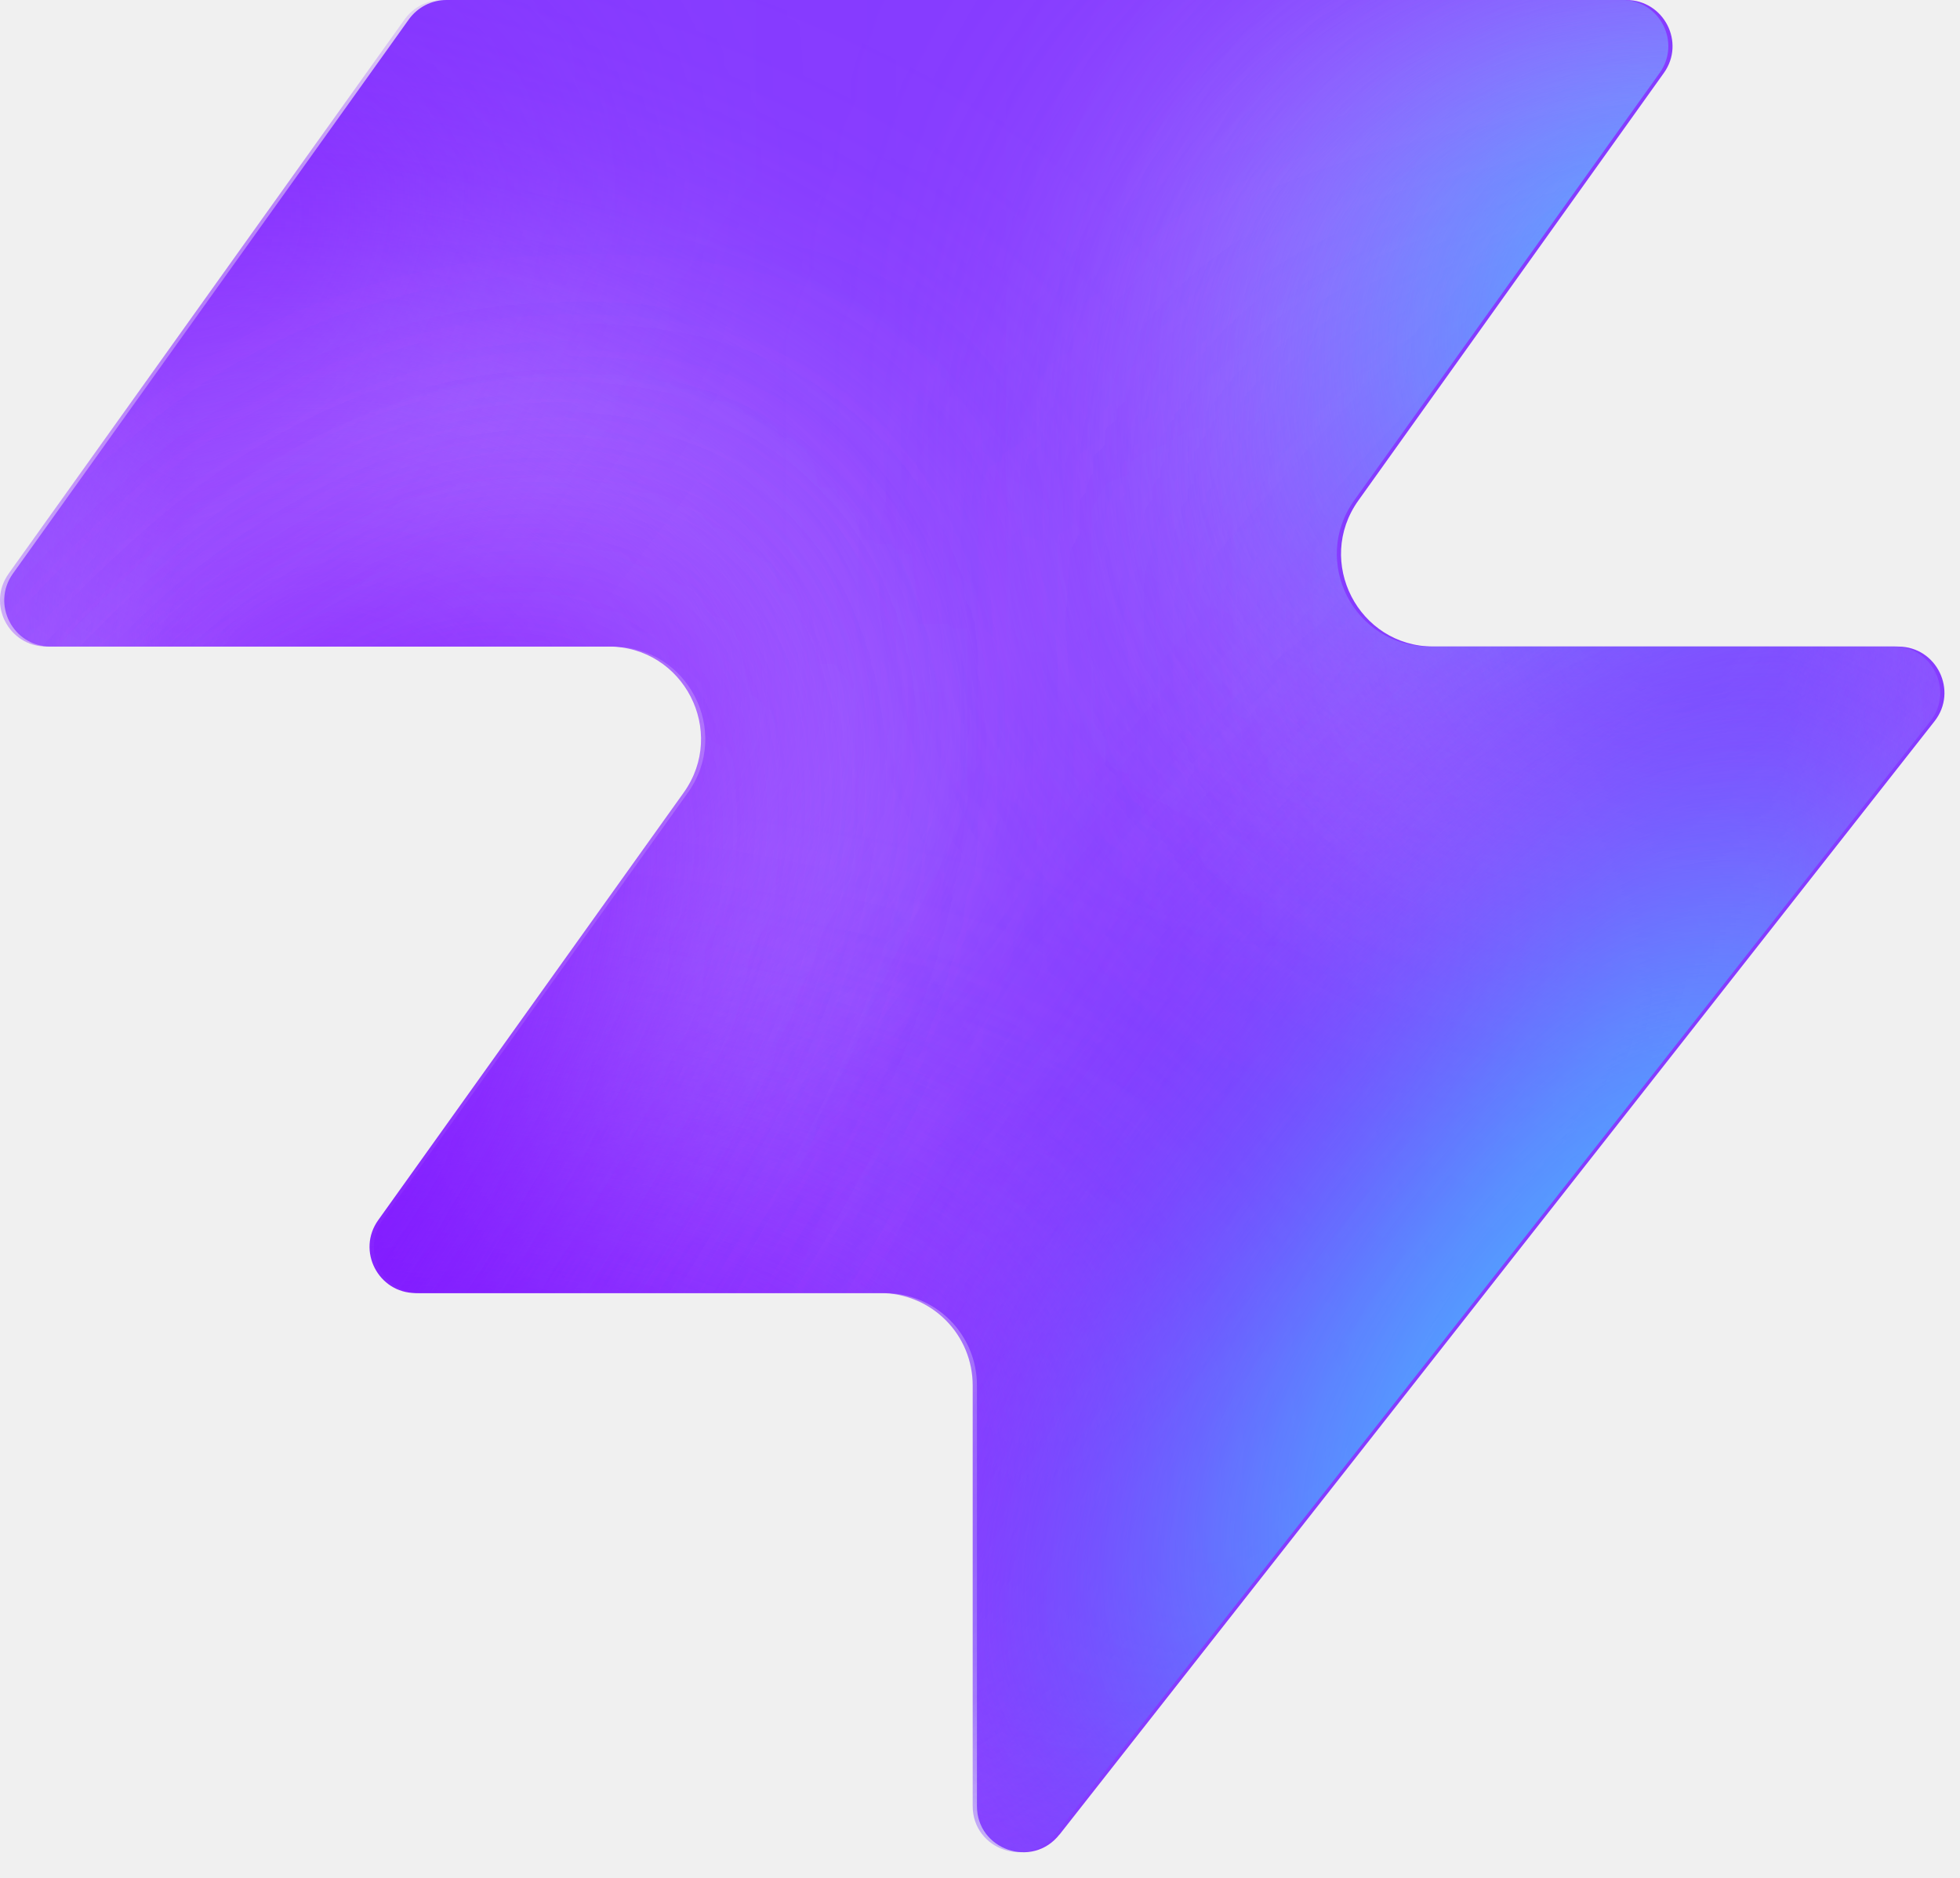
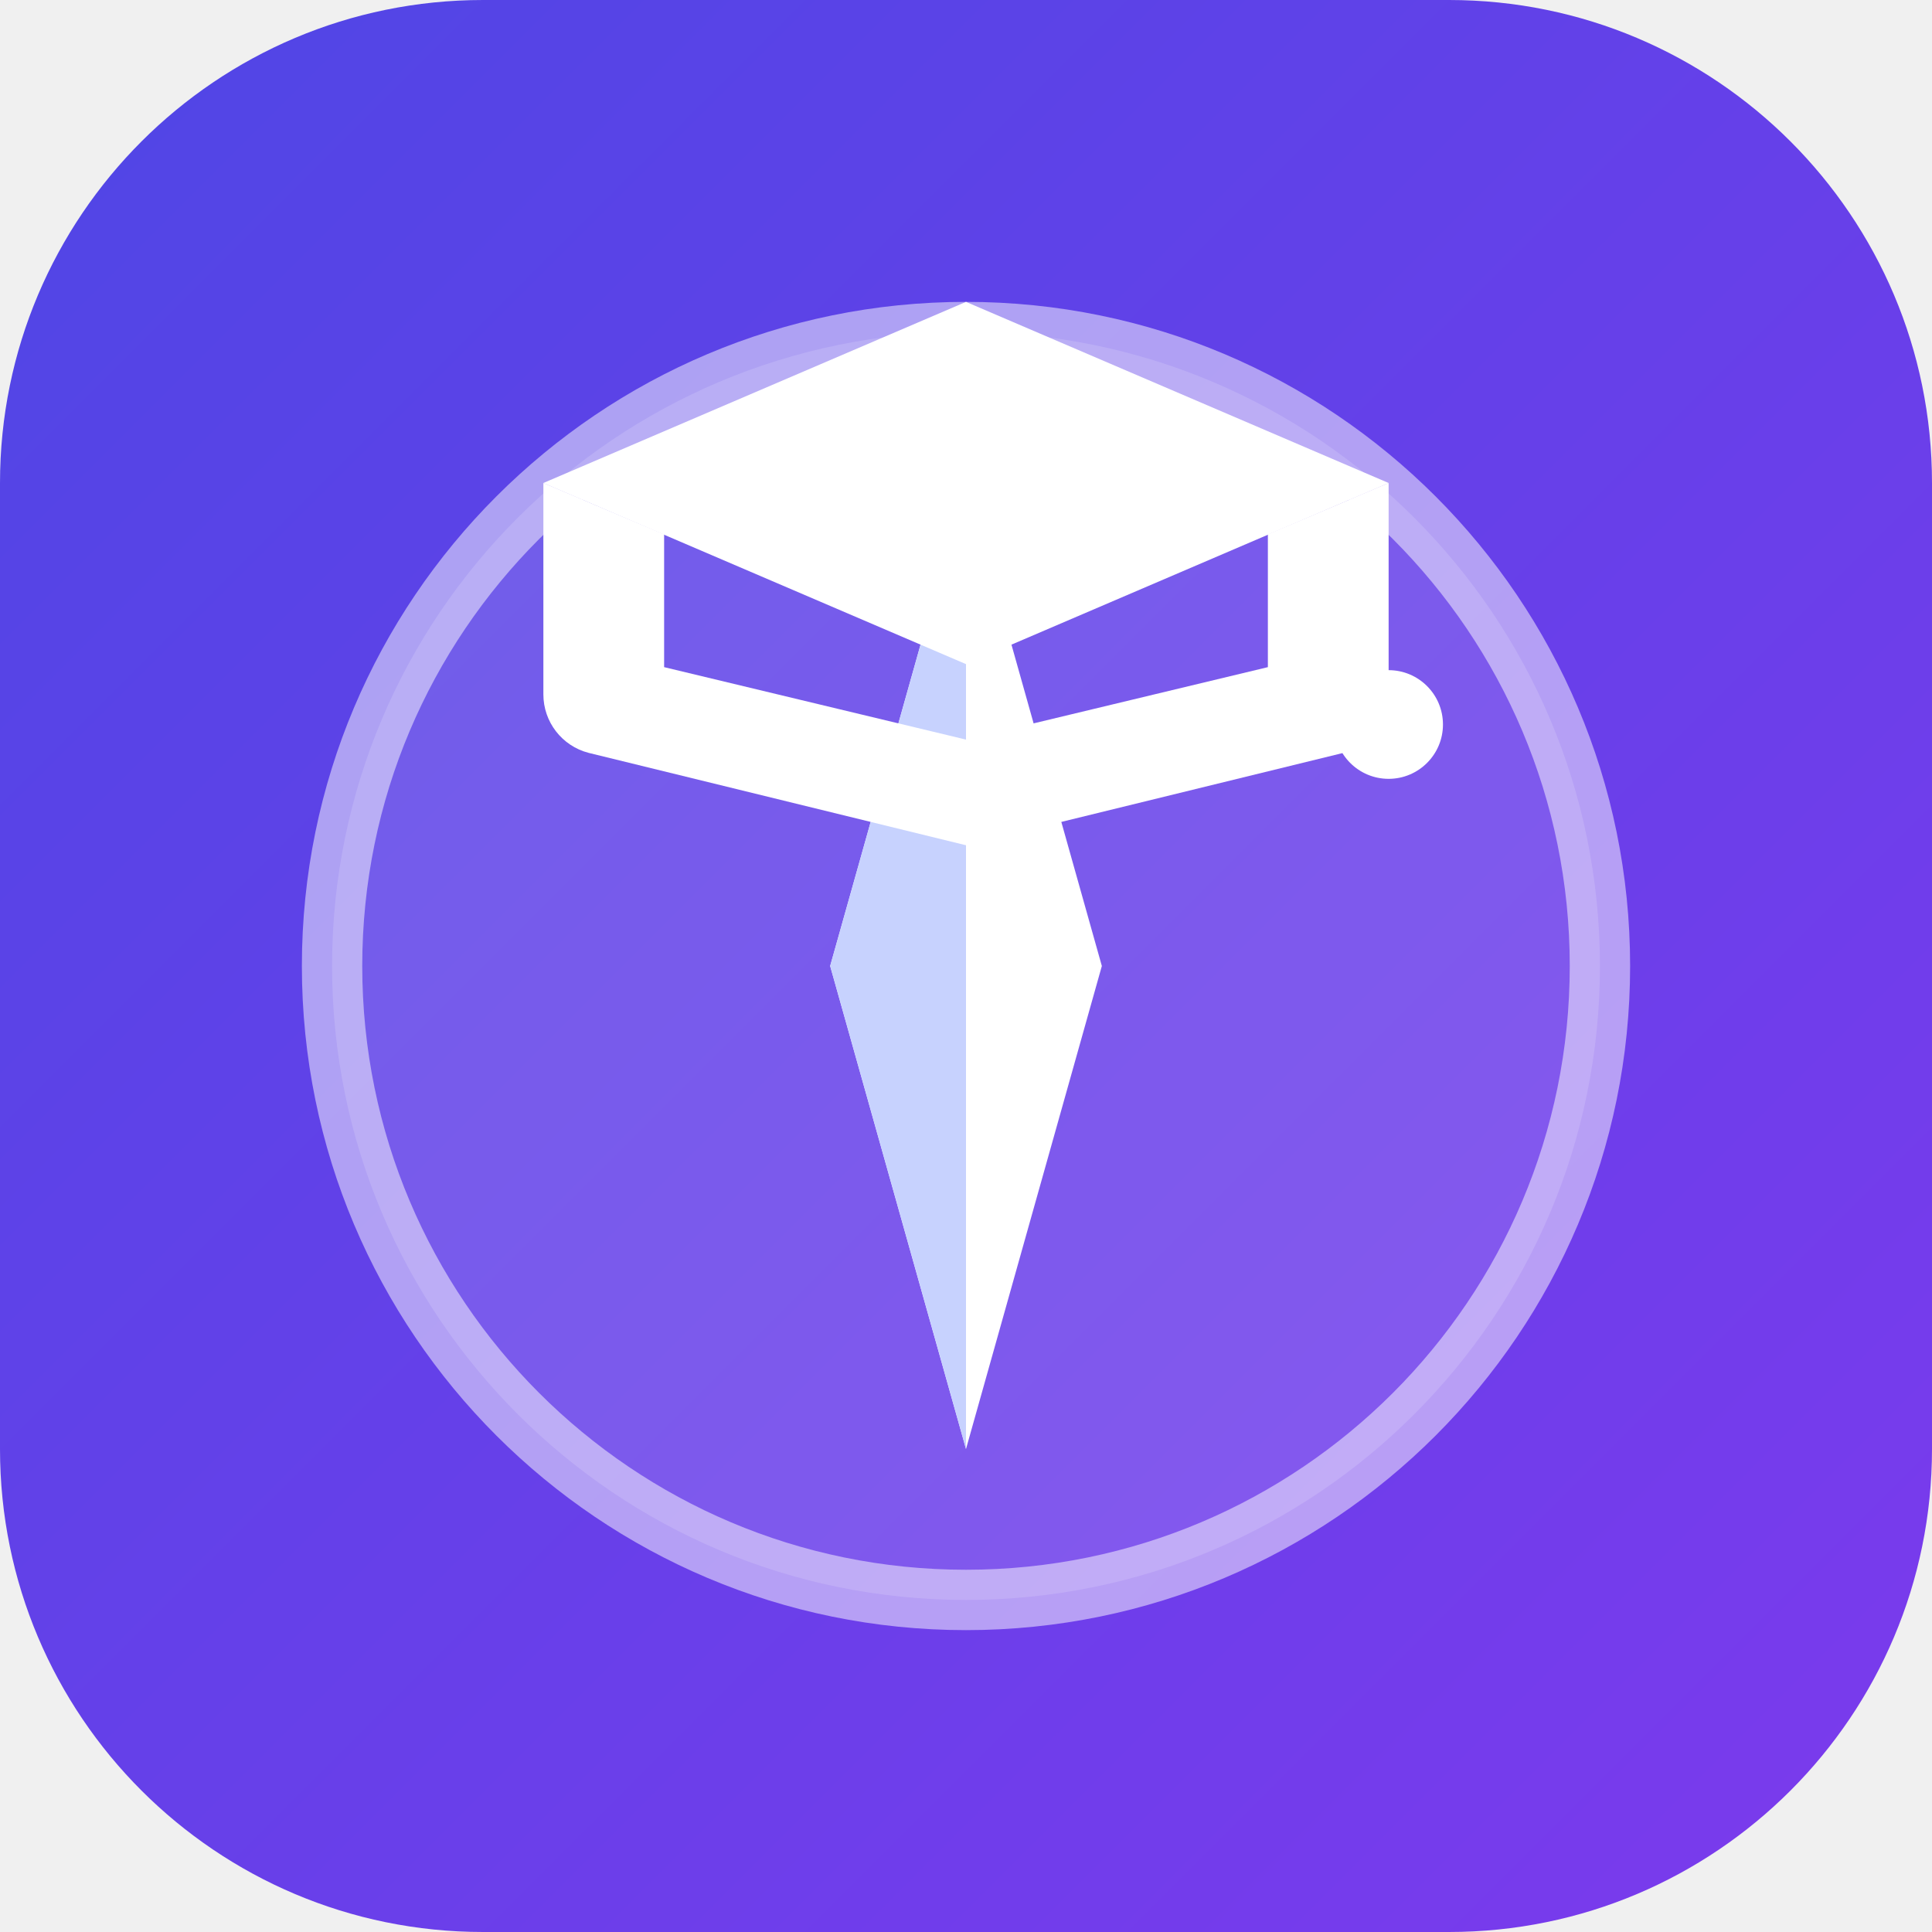
- <svg xmlns="http://www.w3.org/2000/svg" width="48" height="46" fill="none" viewBox="0 0 48 46">
-   <path fill="#863bff" d="M25.946 44.938c-.664.845-2.021.375-2.021-.698V33.937a2.26 2.26 0 0 0-2.262-2.262H10.287c-.92 0-1.456-1.04-.92-1.788l7.48-10.471c1.07-1.497 0-3.578-1.842-3.578H1.237c-.92 0-1.456-1.04-.92-1.788L10.013.474c.214-.297.556-.474.92-.474h28.894c.92 0 1.456 1.04.92 1.788l-7.48 10.471c-1.07 1.498 0 3.579 1.842 3.579h11.377c.943 0 1.473 1.088.89 1.83L25.947 44.94z" style="fill:#863bff;fill:color(display-p3 .525 .23 1);fill-opacity:1" />
-   <mask id="a" width="48" height="46" x="0" y="0" maskUnits="userSpaceOnUse" style="mask-type:alpha">
-     <path fill="#000" d="M25.842 44.938c-.664.844-2.021.375-2.021-.698V33.937a2.26 2.26 0 0 0-2.262-2.262H10.183c-.92 0-1.456-1.04-.92-1.788l7.48-10.471c1.07-1.498 0-3.579-1.842-3.579H1.133c-.92 0-1.456-1.04-.92-1.787L9.91.473c.214-.297.556-.474.92-.474h28.894c.92 0 1.456 1.04.92 1.788l-7.48 10.471c-1.07 1.498 0 3.578 1.842 3.578h11.377c.943 0 1.473 1.088.89 1.832L25.843 44.94z" style="fill:#000;fill-opacity:1" />
-   </mask>
-   <g mask="url(#a)">
-     <g filter="url(#b)">
-       <ellipse cx="5.508" cy="14.704" fill="#ede6ff" rx="5.508" ry="14.704" style="fill:#ede6ff;fill:color(display-p3 .927 .903 1);fill-opacity:1" transform="matrix(.00324 1 1 -.00324 -4.47 31.516)" />
-     </g>
-     <g filter="url(#c)">
-       <ellipse cx="10.399" cy="29.851" fill="#ede6ff" rx="10.399" ry="29.851" style="fill:#ede6ff;fill:color(display-p3 .927 .903 1);fill-opacity:1" transform="matrix(.00324 1 1 -.00324 -39.328 7.883)" />
-     </g>
-     <g filter="url(#d)">
-       <ellipse cx="5.508" cy="30.487" fill="#7e14ff" rx="5.508" ry="30.487" style="fill:#7e14ff;fill:color(display-p3 .492 .077 1);fill-opacity:1" transform="rotate(89.814 -25.913 -14.639)scale(1 -1)" />
-     </g>
-     <g filter="url(#e)">
-       <ellipse cx="5.508" cy="30.599" fill="#7e14ff" rx="5.508" ry="30.599" style="fill:#7e14ff;fill:color(display-p3 .492 .077 1);fill-opacity:1" transform="rotate(89.814 -32.644 -3.334)scale(1 -1)" />
-     </g>
-     <g filter="url(#f)">
-       <ellipse cx="5.508" cy="30.599" fill="#7e14ff" rx="5.508" ry="30.599" style="fill:#7e14ff;fill:color(display-p3 .492 .077 1);fill-opacity:1" transform="matrix(.00324 1 1 -.00324 -34.34 30.47)" />
-     </g>
-     <g filter="url(#g)">
-       <ellipse cx="14.072" cy="22.078" fill="#ede6ff" rx="14.072" ry="22.078" style="fill:#ede6ff;fill:color(display-p3 .927 .903 1);fill-opacity:1" transform="rotate(93.35 24.506 48.493)scale(-1 1)" />
-     </g>
-     <g filter="url(#h)">
-       <ellipse cx="3.47" cy="21.501" fill="#7e14ff" rx="3.47" ry="21.501" style="fill:#7e14ff;fill:color(display-p3 .492 .077 1);fill-opacity:1" transform="rotate(89.009 28.708 47.59)scale(-1 1)" />
-     </g>
-     <g filter="url(#i)">
-       <ellipse cx="3.47" cy="21.501" fill="#7e14ff" rx="3.47" ry="21.501" style="fill:#7e14ff;fill:color(display-p3 .492 .077 1);fill-opacity:1" transform="rotate(89.009 28.708 47.59)scale(-1 1)" />
-     </g>
-     <g filter="url(#j)">
-       <ellipse cx=".387" cy="8.972" fill="#7e14ff" rx="4.407" ry="29.108" style="fill:#7e14ff;fill:color(display-p3 .492 .077 1);fill-opacity:1" transform="rotate(39.51 .387 8.972)" />
-     </g>
-     <g filter="url(#k)">
-       <ellipse cx="47.523" cy="-6.092" fill="#7e14ff" rx="4.407" ry="29.108" style="fill:#7e14ff;fill:color(display-p3 .492 .077 1);fill-opacity:1" transform="rotate(37.892 47.523 -6.092)" />
-     </g>
-     <g filter="url(#l)">
-       <ellipse cx="41.412" cy="6.333" fill="#47bfff" rx="5.971" ry="9.665" style="fill:#47bfff;fill:color(display-p3 .28 .748 1);fill-opacity:1" transform="rotate(37.892 41.412 6.333)" />
-     </g>
-     <g filter="url(#m)">
-       <ellipse cx="-1.879" cy="38.332" fill="#7e14ff" rx="4.407" ry="29.108" style="fill:#7e14ff;fill:color(display-p3 .492 .077 1);fill-opacity:1" transform="rotate(37.892 -1.88 38.332)" />
-     </g>
-     <g filter="url(#n)">
-       <ellipse cx="-1.879" cy="38.332" fill="#7e14ff" rx="4.407" ry="29.108" style="fill:#7e14ff;fill:color(display-p3 .492 .077 1);fill-opacity:1" transform="rotate(37.892 -1.88 38.332)" />
-     </g>
-     <g filter="url(#o)">
-       <ellipse cx="35.651" cy="29.907" fill="#7e14ff" rx="4.407" ry="29.108" style="fill:#7e14ff;fill:color(display-p3 .492 .077 1);fill-opacity:1" transform="rotate(37.892 35.651 29.907)" />
-     </g>
-     <g filter="url(#p)">
-       <ellipse cx="38.418" cy="32.4" fill="#47bfff" rx="5.971" ry="15.297" style="fill:#47bfff;fill:color(display-p3 .28 .748 1);fill-opacity:1" transform="rotate(37.892 38.418 32.4)" />
-     </g>
+ <svg xmlns="http://www.w3.org/2000/svg" viewBox="0 0 64 64" fill="none">
+   <defs>
+     <linearGradient id="bg" x1="0" y1="0" x2="64" y2="64" gradientUnits="userSpaceOnUse">
+       <stop stop-color="#4f46e5" />
+       <stop offset="1" stop-color="#7c3aed" />
+     </linearGradient>
+   </defs>
+   <rect width="64" height="64" rx="16" fill="url(#bg)" />
+   <circle cx="32" cy="32" r="21" fill="#ffffff" fill-opacity="0.14" stroke="#ffffff" stroke-opacity="0.5" stroke-width="2" />
+   <path d="M32 16 L36.5 32 L32 48 L27.5 32 Z" fill="#ffffff" />
+   <path d="M32 16 L32 48 L27.5 32 Z" fill="#c7d2fe" />
+   <g fill="#ffffff">
+     <path d="M32 10 l14 6 -14 6 -14 -6 z" />
+     <path d="M46 16 v7 a2 2 0 0 1 -1.5 1.94 L32 28 l-12.5 -3.06 A2 2 0 0 1 18 23 v-7 l4 1.7 v4.4 l10 2.4 10 -2.4 v-4.4 z" />
+     <circle cx="46" cy="24" r="1.8" />
  </g>
-   <defs>
-     <filter id="b" width="60.045" height="41.654" x="-19.77" y="16.149" color-interpolation-filters="sRGB" filterUnits="userSpaceOnUse">
-       <feFlood flood-opacity="0" result="BackgroundImageFix" />
-       <feBlend in="SourceGraphic" in2="BackgroundImageFix" result="shape" />
-       <feGaussianBlur result="effect1_foregroundBlur_2002_17158" stdDeviation="7.659" />
-     </filter>
-     <filter id="c" width="90.34" height="51.437" x="-54.613" y="-7.533" color-interpolation-filters="sRGB" filterUnits="userSpaceOnUse">
-       <feFlood flood-opacity="0" result="BackgroundImageFix" />
-       <feBlend in="SourceGraphic" in2="BackgroundImageFix" result="shape" />
-       <feGaussianBlur result="effect1_foregroundBlur_2002_17158" stdDeviation="7.659" />
-     </filter>
-     <filter id="d" width="79.355" height="29.4" x="-49.64" y="2.03" color-interpolation-filters="sRGB" filterUnits="userSpaceOnUse">
-       <feFlood flood-opacity="0" result="BackgroundImageFix" />
-       <feBlend in="SourceGraphic" in2="BackgroundImageFix" result="shape" />
-       <feGaussianBlur result="effect1_foregroundBlur_2002_17158" stdDeviation="4.596" />
-     </filter>
-     <filter id="e" width="79.579" height="29.4" x="-45.045" y="20.029" color-interpolation-filters="sRGB" filterUnits="userSpaceOnUse">
-       <feFlood flood-opacity="0" result="BackgroundImageFix" />
-       <feBlend in="SourceGraphic" in2="BackgroundImageFix" result="shape" />
-       <feGaussianBlur result="effect1_foregroundBlur_2002_17158" stdDeviation="4.596" />
-     </filter>
-     <filter id="f" width="79.579" height="29.4" x="-43.513" y="21.178" color-interpolation-filters="sRGB" filterUnits="userSpaceOnUse">
-       <feFlood flood-opacity="0" result="BackgroundImageFix" />
-       <feBlend in="SourceGraphic" in2="BackgroundImageFix" result="shape" />
-       <feGaussianBlur result="effect1_foregroundBlur_2002_17158" stdDeviation="4.596" />
-     </filter>
-     <filter id="g" width="74.749" height="58.852" x="15.756" y="-17.901" color-interpolation-filters="sRGB" filterUnits="userSpaceOnUse">
-       <feFlood flood-opacity="0" result="BackgroundImageFix" />
-       <feBlend in="SourceGraphic" in2="BackgroundImageFix" result="shape" />
-       <feGaussianBlur result="effect1_foregroundBlur_2002_17158" stdDeviation="7.659" />
-     </filter>
-     <filter id="h" width="61.377" height="25.362" x="23.548" y="2.284" color-interpolation-filters="sRGB" filterUnits="userSpaceOnUse">
-       <feFlood flood-opacity="0" result="BackgroundImageFix" />
-       <feBlend in="SourceGraphic" in2="BackgroundImageFix" result="shape" />
-       <feGaussianBlur result="effect1_foregroundBlur_2002_17158" stdDeviation="4.596" />
-     </filter>
-     <filter id="i" width="61.377" height="25.362" x="23.548" y="2.284" color-interpolation-filters="sRGB" filterUnits="userSpaceOnUse">
-       <feFlood flood-opacity="0" result="BackgroundImageFix" />
-       <feBlend in="SourceGraphic" in2="BackgroundImageFix" result="shape" />
-       <feGaussianBlur result="effect1_foregroundBlur_2002_17158" stdDeviation="4.596" />
-     </filter>
-     <filter id="j" width="56.045" height="63.649" x="-27.636" y="-22.853" color-interpolation-filters="sRGB" filterUnits="userSpaceOnUse">
-       <feFlood flood-opacity="0" result="BackgroundImageFix" />
-       <feBlend in="SourceGraphic" in2="BackgroundImageFix" result="shape" />
-       <feGaussianBlur result="effect1_foregroundBlur_2002_17158" stdDeviation="4.596" />
-     </filter>
-     <filter id="k" width="54.814" height="64.646" x="20.116" y="-38.415" color-interpolation-filters="sRGB" filterUnits="userSpaceOnUse">
-       <feFlood flood-opacity="0" result="BackgroundImageFix" />
-       <feBlend in="SourceGraphic" in2="BackgroundImageFix" result="shape" />
-       <feGaussianBlur result="effect1_foregroundBlur_2002_17158" stdDeviation="4.596" />
-     </filter>
-     <filter id="l" width="33.541" height="35.313" x="24.641" y="-11.323" color-interpolation-filters="sRGB" filterUnits="userSpaceOnUse">
-       <feFlood flood-opacity="0" result="BackgroundImageFix" />
-       <feBlend in="SourceGraphic" in2="BackgroundImageFix" result="shape" />
-       <feGaussianBlur result="effect1_foregroundBlur_2002_17158" stdDeviation="4.596" />
-     </filter>
-     <filter id="m" width="54.814" height="64.646" x="-29.286" y="6.009" color-interpolation-filters="sRGB" filterUnits="userSpaceOnUse">
-       <feFlood flood-opacity="0" result="BackgroundImageFix" />
-       <feBlend in="SourceGraphic" in2="BackgroundImageFix" result="shape" />
-       <feGaussianBlur result="effect1_foregroundBlur_2002_17158" stdDeviation="4.596" />
-     </filter>
-     <filter id="n" width="54.814" height="64.646" x="-29.286" y="6.009" color-interpolation-filters="sRGB" filterUnits="userSpaceOnUse">
-       <feFlood flood-opacity="0" result="BackgroundImageFix" />
-       <feBlend in="SourceGraphic" in2="BackgroundImageFix" result="shape" />
-       <feGaussianBlur result="effect1_foregroundBlur_2002_17158" stdDeviation="4.596" />
-     </filter>
-     <filter id="o" width="54.814" height="64.646" x="8.244" y="-2.416" color-interpolation-filters="sRGB" filterUnits="userSpaceOnUse">
-       <feFlood flood-opacity="0" result="BackgroundImageFix" />
-       <feBlend in="SourceGraphic" in2="BackgroundImageFix" result="shape" />
-       <feGaussianBlur result="effect1_foregroundBlur_2002_17158" stdDeviation="4.596" />
-     </filter>
-     <filter id="p" width="39.409" height="43.623" x="18.713" y="10.588" color-interpolation-filters="sRGB" filterUnits="userSpaceOnUse">
-       <feFlood flood-opacity="0" result="BackgroundImageFix" />
-       <feBlend in="SourceGraphic" in2="BackgroundImageFix" result="shape" />
-       <feGaussianBlur result="effect1_foregroundBlur_2002_17158" stdDeviation="4.596" />
-     </filter>
-   </defs>
</svg>
